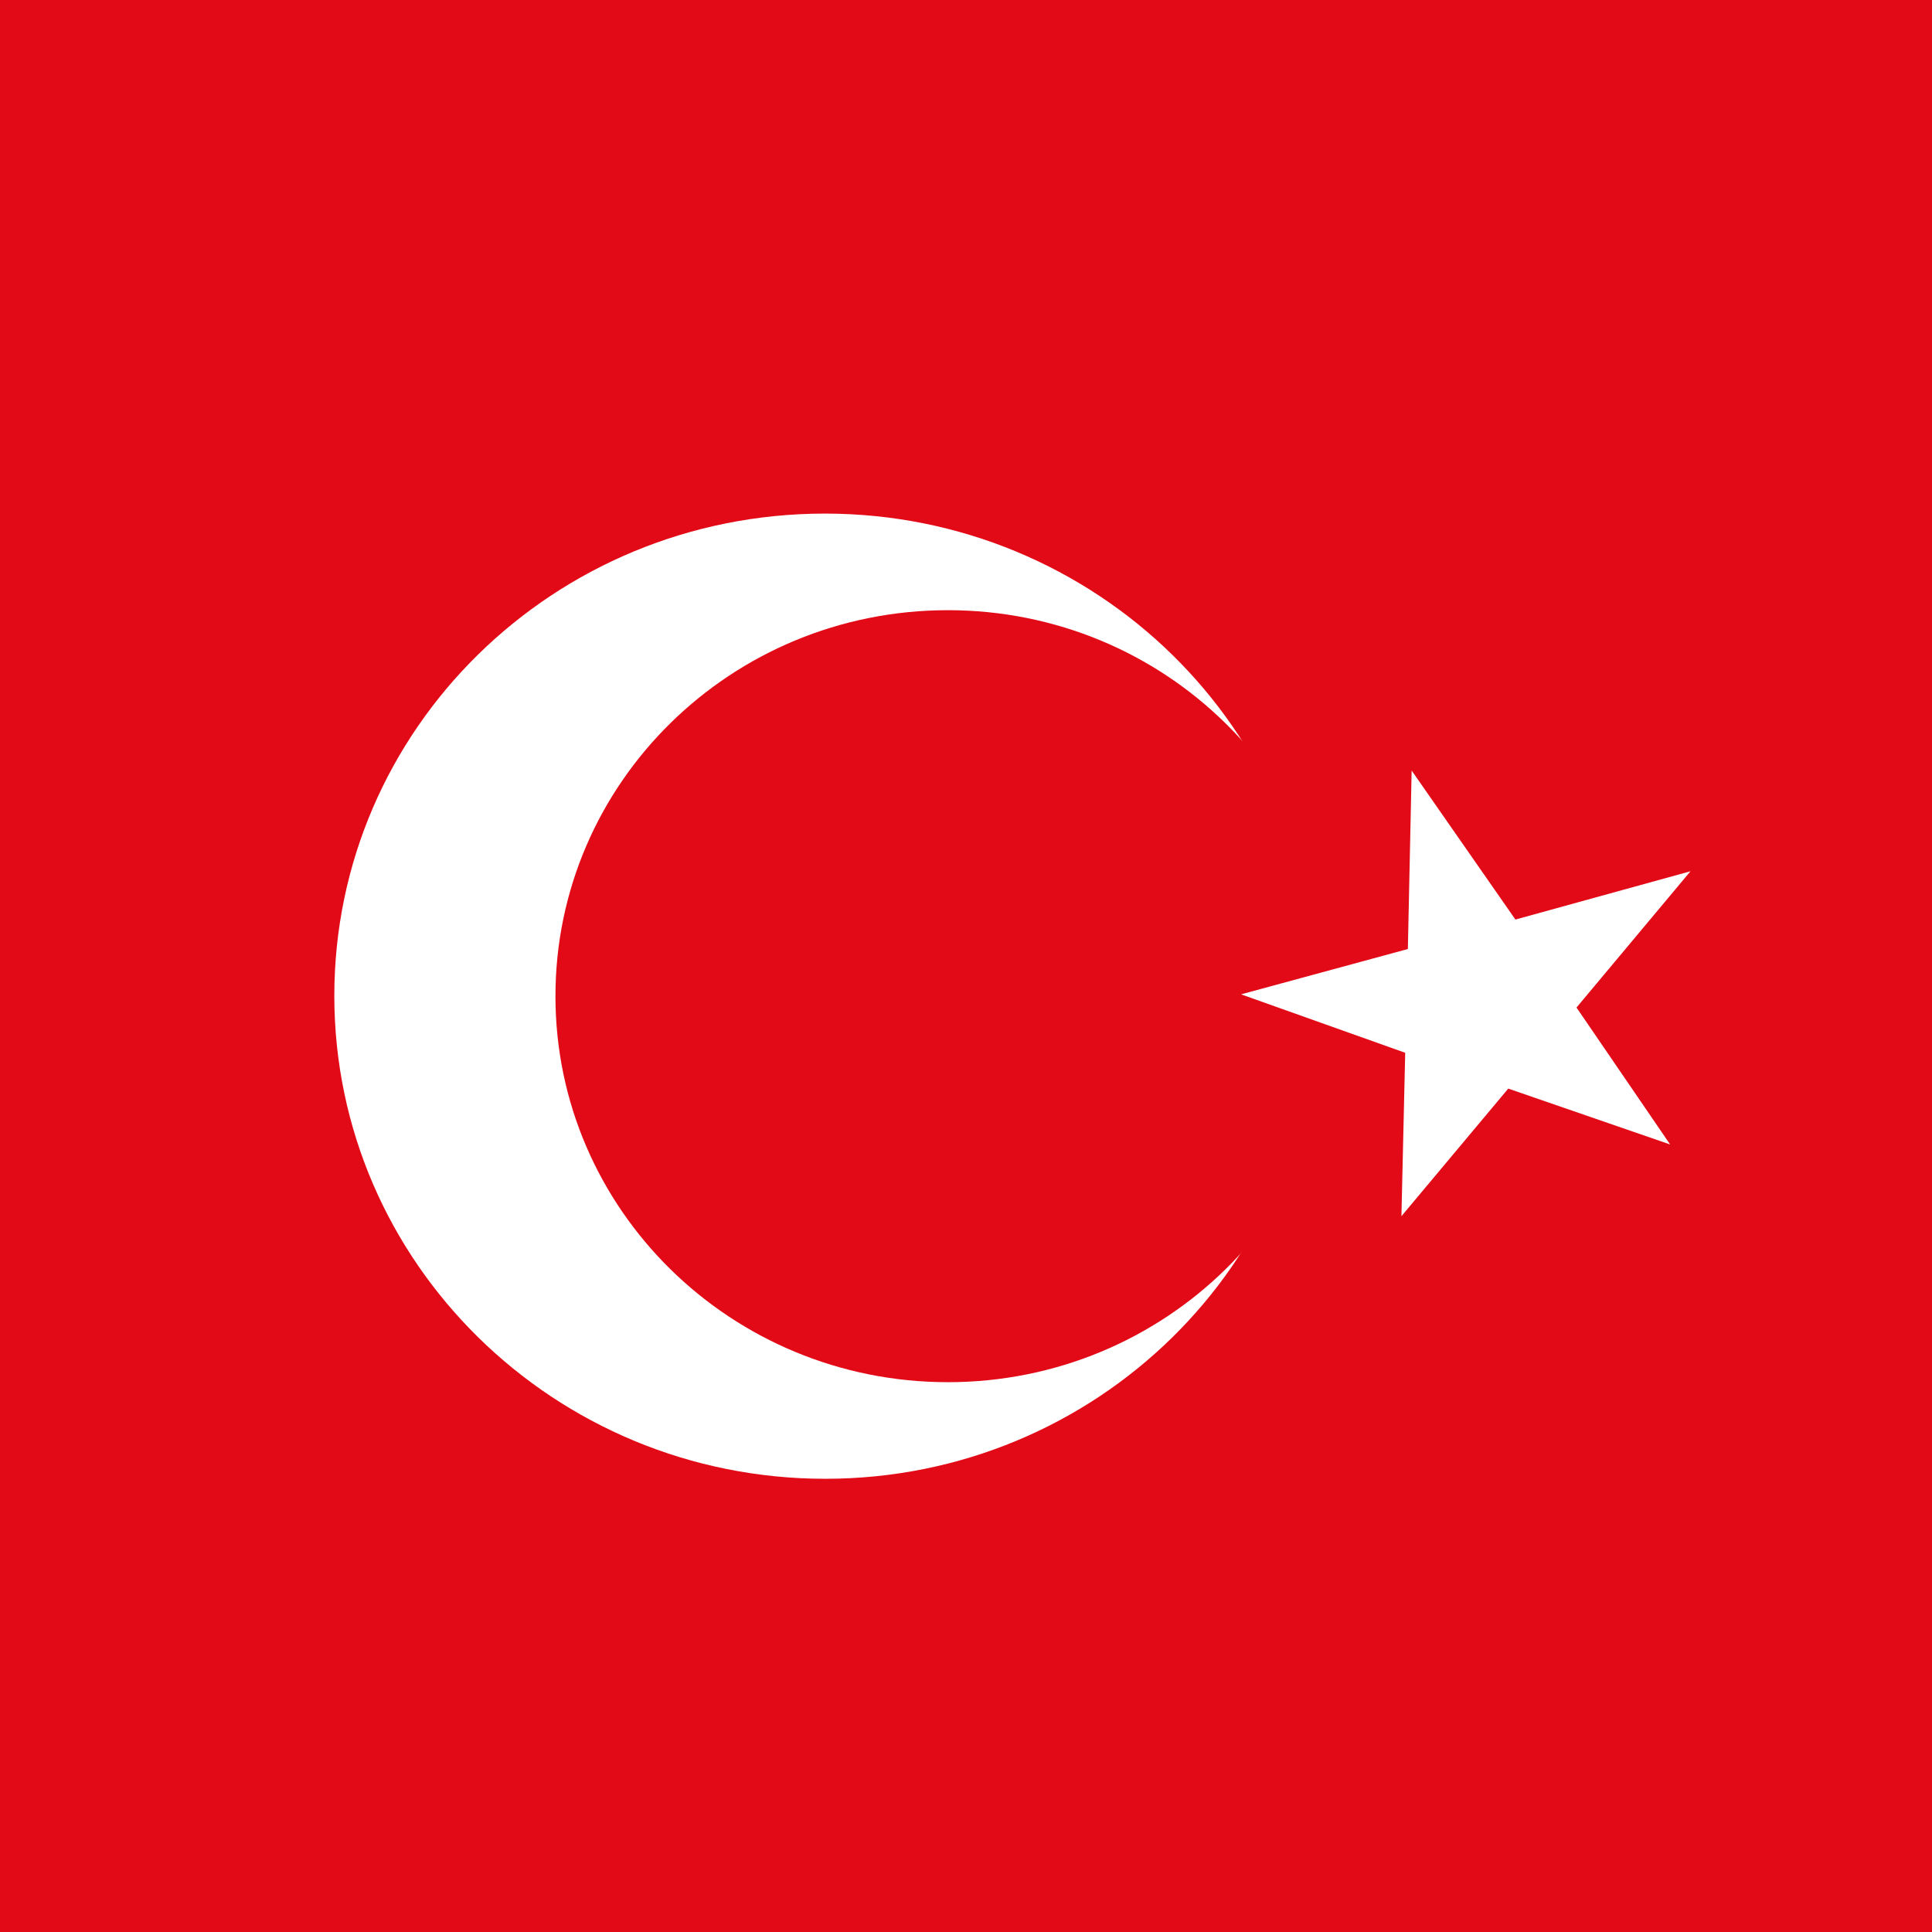
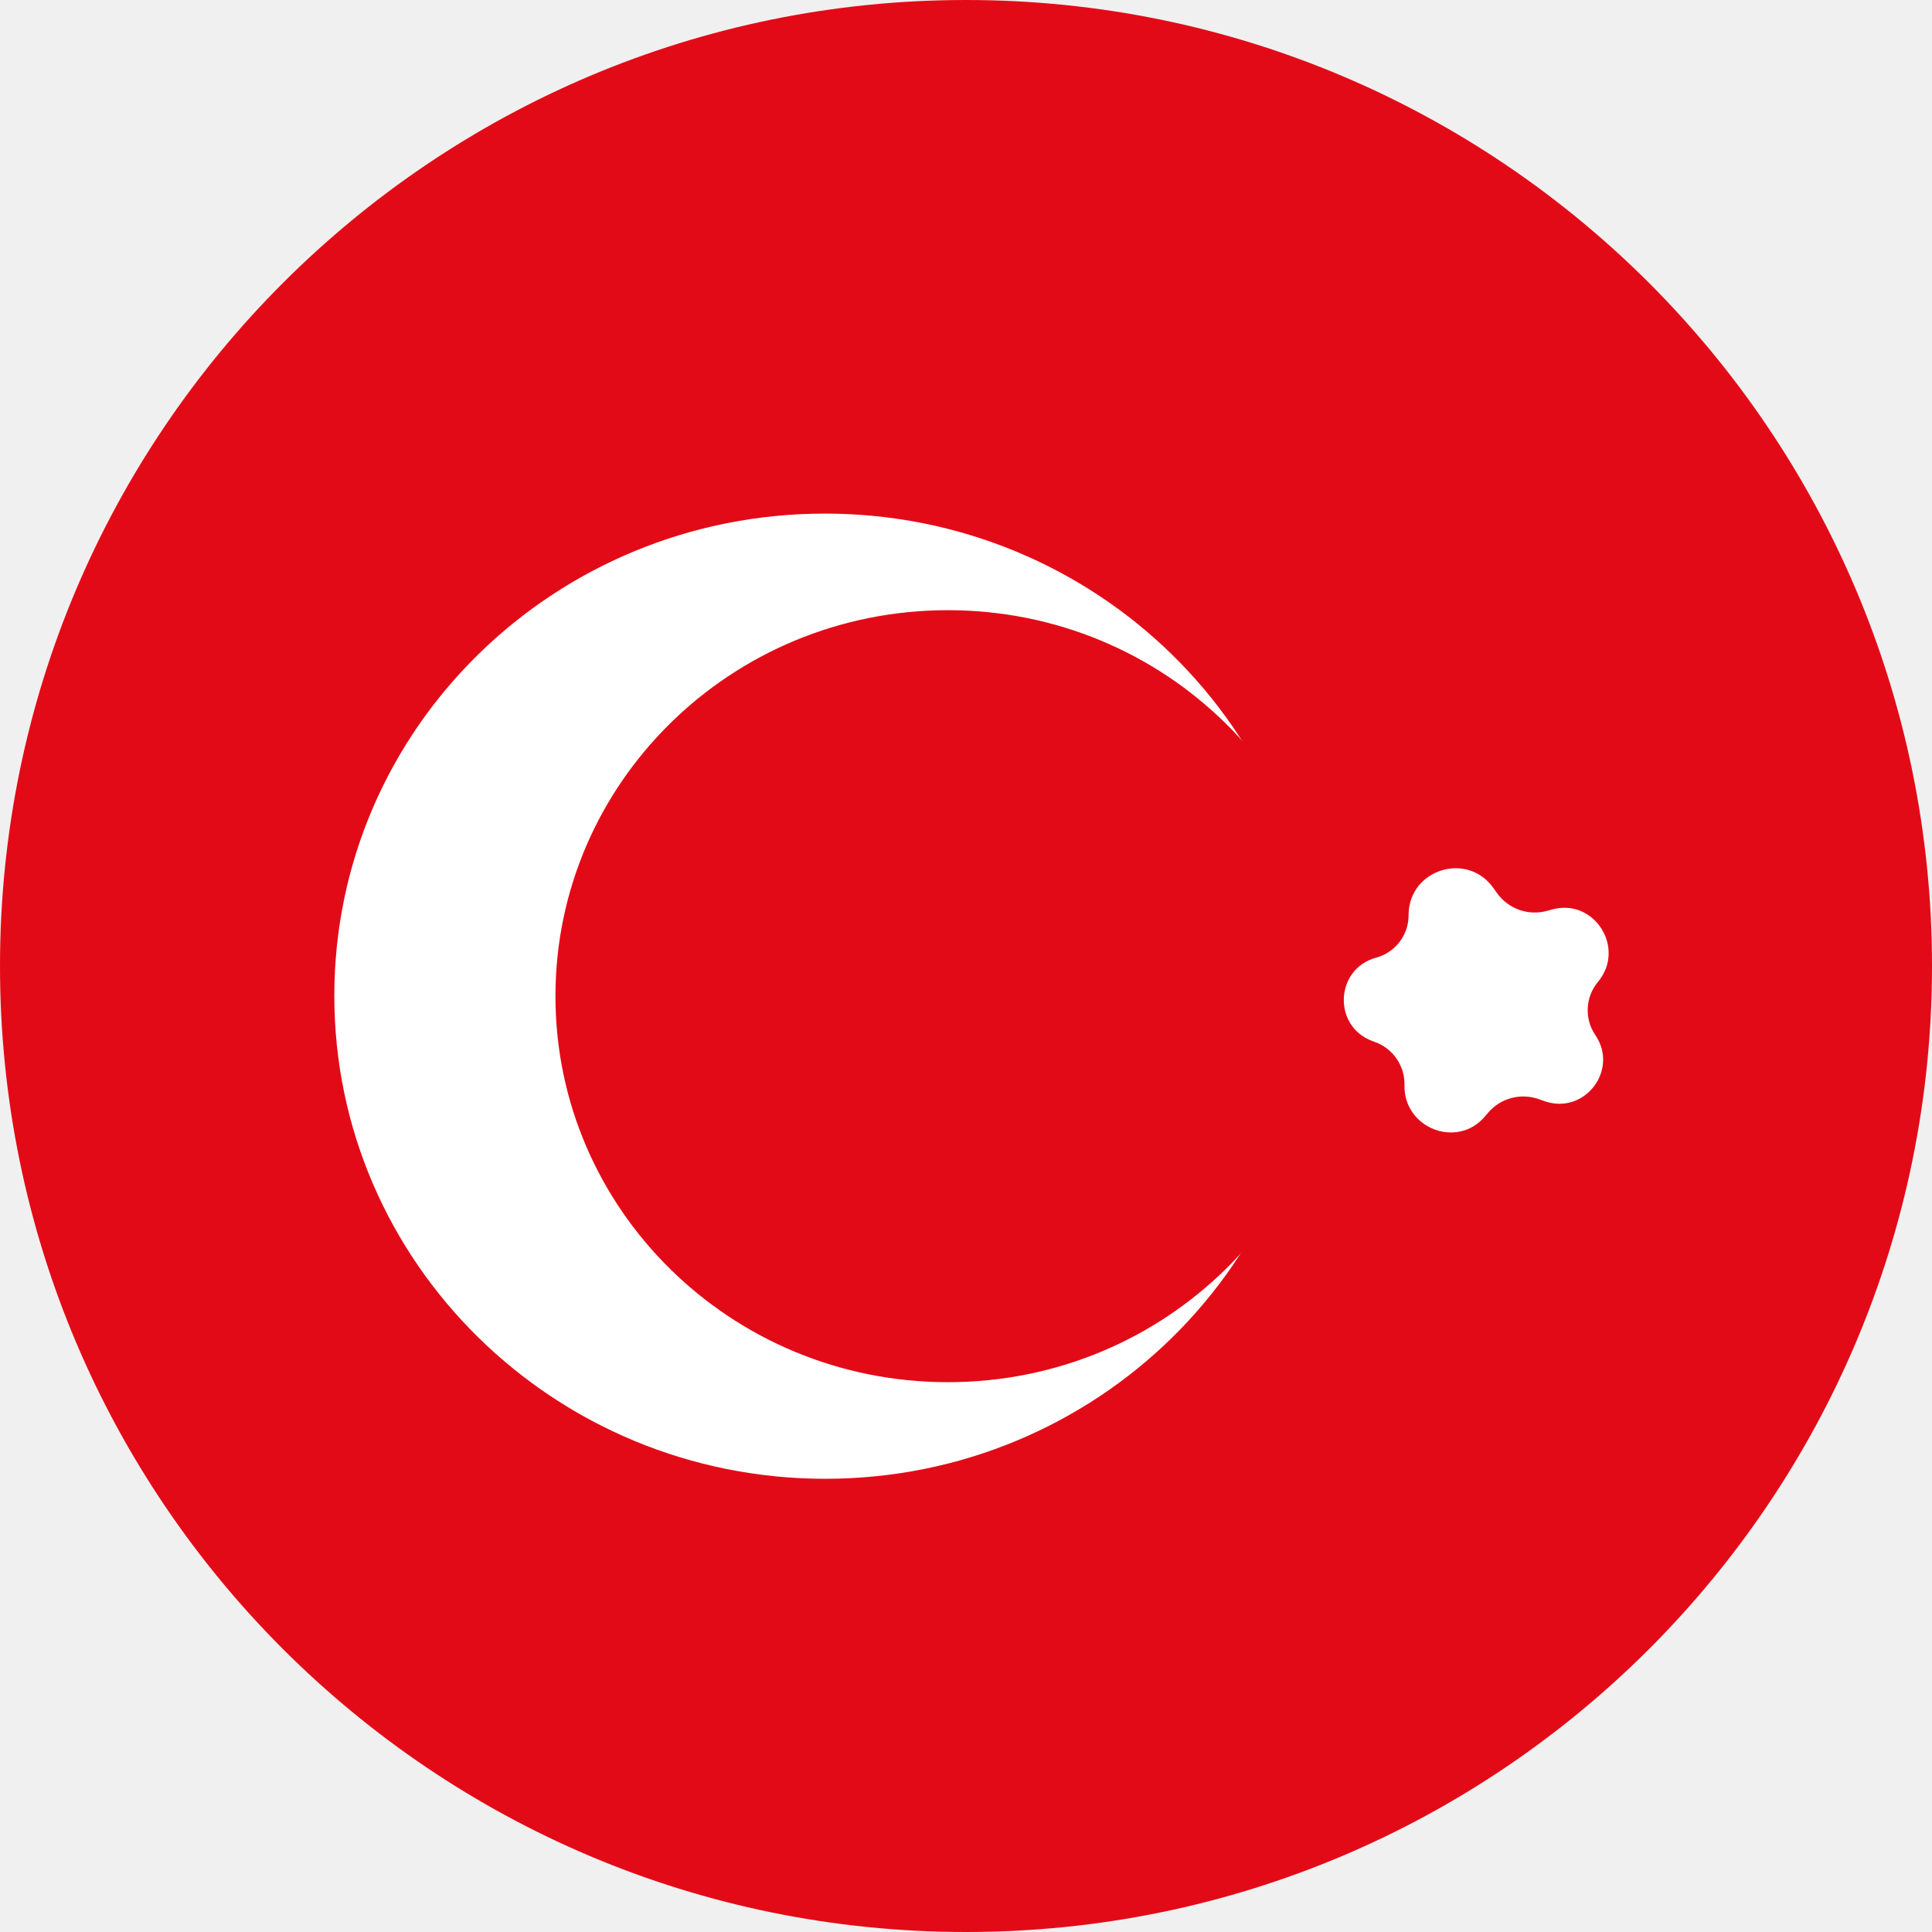
<svg xmlns="http://www.w3.org/2000/svg" width="24" height="24" viewBox="0 0 24 24" fill="none">
-   <path fill-rule="evenodd" clip-rule="evenodd" d="M0 0H24V24H0V0Z" fill="#E30A17" />
-   <path fill-rule="evenodd" clip-rule="evenodd" d="M16.35 12.375C16.35 15.684 13.617 18.37 10.252 18.37C6.886 18.37 4.153 15.684 4.153 12.37C4.153 9.056 6.881 6.38 10.247 6.38C13.613 6.38 16.355 9.061 16.355 12.375H16.35Z" fill="white" />
-   <path fill-rule="evenodd" clip-rule="evenodd" d="M16.655 12.375C16.655 15.023 14.47 17.17 11.775 17.17C9.08 17.17 6.9 15.023 6.9 12.375C6.9 9.727 9.08 7.58 11.775 7.58C14.47 7.58 16.65 9.727 16.65 12.375H16.655Z" fill="#E30A17" />
-   <path fill-rule="evenodd" clip-rule="evenodd" d="M17.536 9.572L17.489 11.789L15.417 12.352L17.456 13.078L17.409 15.108L18.736 13.523L20.747 14.217L19.584 12.516L21 10.823L18.825 11.423L17.536 9.572Z" fill="white" />
+   <path fill-rule="evenodd" clip-rule="evenodd" d="M0 12C0 5.373 5.373 0 12 0V0C18.627 0 24 5.373 24 12V12C24 18.627 18.627 24 12 24V24C5.373 24 0 18.627 0 12V12Z" fill="#E30A17" />
+   <path fill-rule="evenodd" clip-rule="evenodd" d="M16.352 12.375C16.351 12.375 16.35 12.376 16.35 12.377C16.349 15.686 13.616 18.37 10.252 18.37C6.886 18.37 4.153 15.684 4.153 12.37C4.153 9.056 6.881 6.38 10.247 6.38C13.612 6.38 16.353 9.06 16.355 12.373C16.355 12.374 16.354 12.375 16.352 12.375V12.375Z" fill="white" />
+   <path fill-rule="evenodd" clip-rule="evenodd" d="M16.652 12.375C16.654 12.375 16.655 12.376 16.655 12.377C16.653 15.025 14.47 17.17 11.775 17.17C9.08 17.17 6.9 15.024 6.9 12.375C6.9 9.727 9.08 7.58 11.775 7.58C14.47 7.58 16.649 9.725 16.65 12.373C16.65 12.374 16.651 12.375 16.652 12.375V12.375Z" fill="#E30A17" />
+   <path fill-rule="evenodd" clip-rule="evenodd" d="M18.555 11.036C18.234 10.574 17.51 10.793 17.498 11.355L17.498 11.381C17.493 11.623 17.329 11.833 17.096 11.896V11.896C16.58 12.036 16.553 12.756 17.055 12.935L17.08 12.944C17.304 13.024 17.453 13.241 17.447 13.48V13.48C17.435 14.016 18.105 14.277 18.449 13.866L18.483 13.826C18.635 13.644 18.884 13.575 19.109 13.652L19.189 13.68C19.686 13.851 20.114 13.29 19.817 12.857V12.857C19.68 12.655 19.694 12.385 19.85 12.198V12.198C20.201 11.779 19.806 11.153 19.28 11.298L19.218 11.315C18.983 11.38 18.732 11.289 18.592 11.088L18.555 11.036Z" fill="white" />
</svg>
